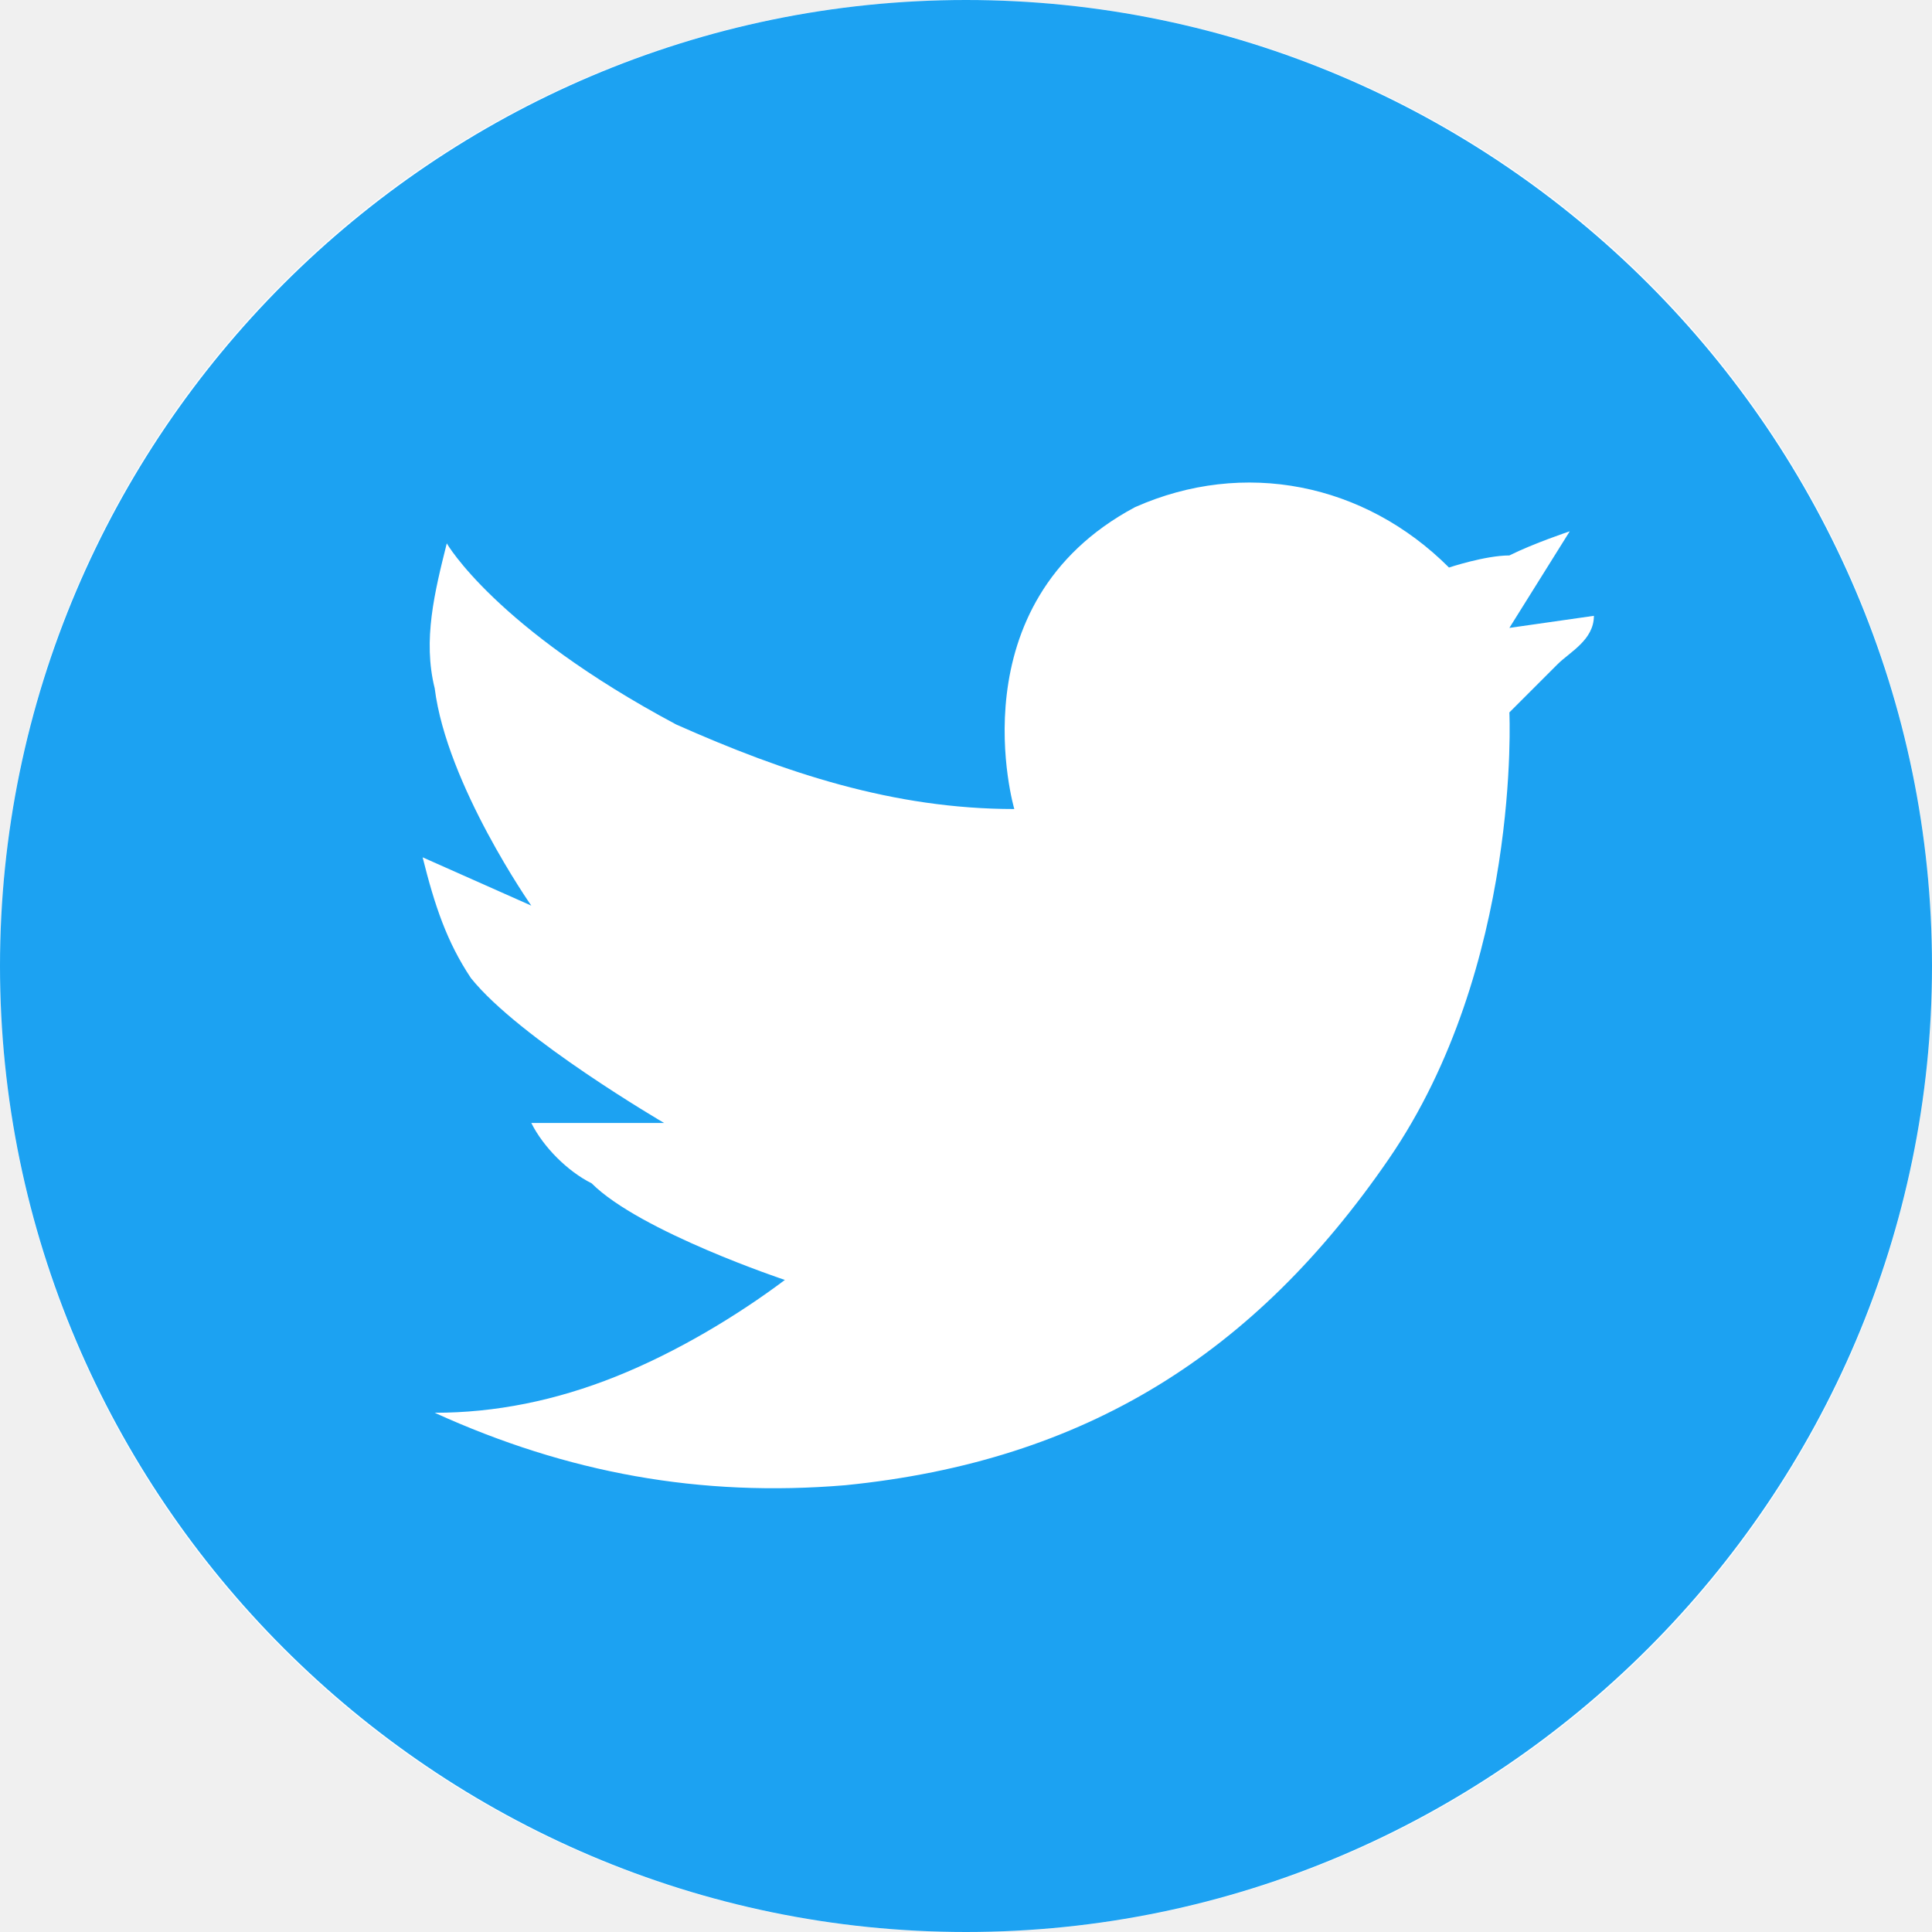
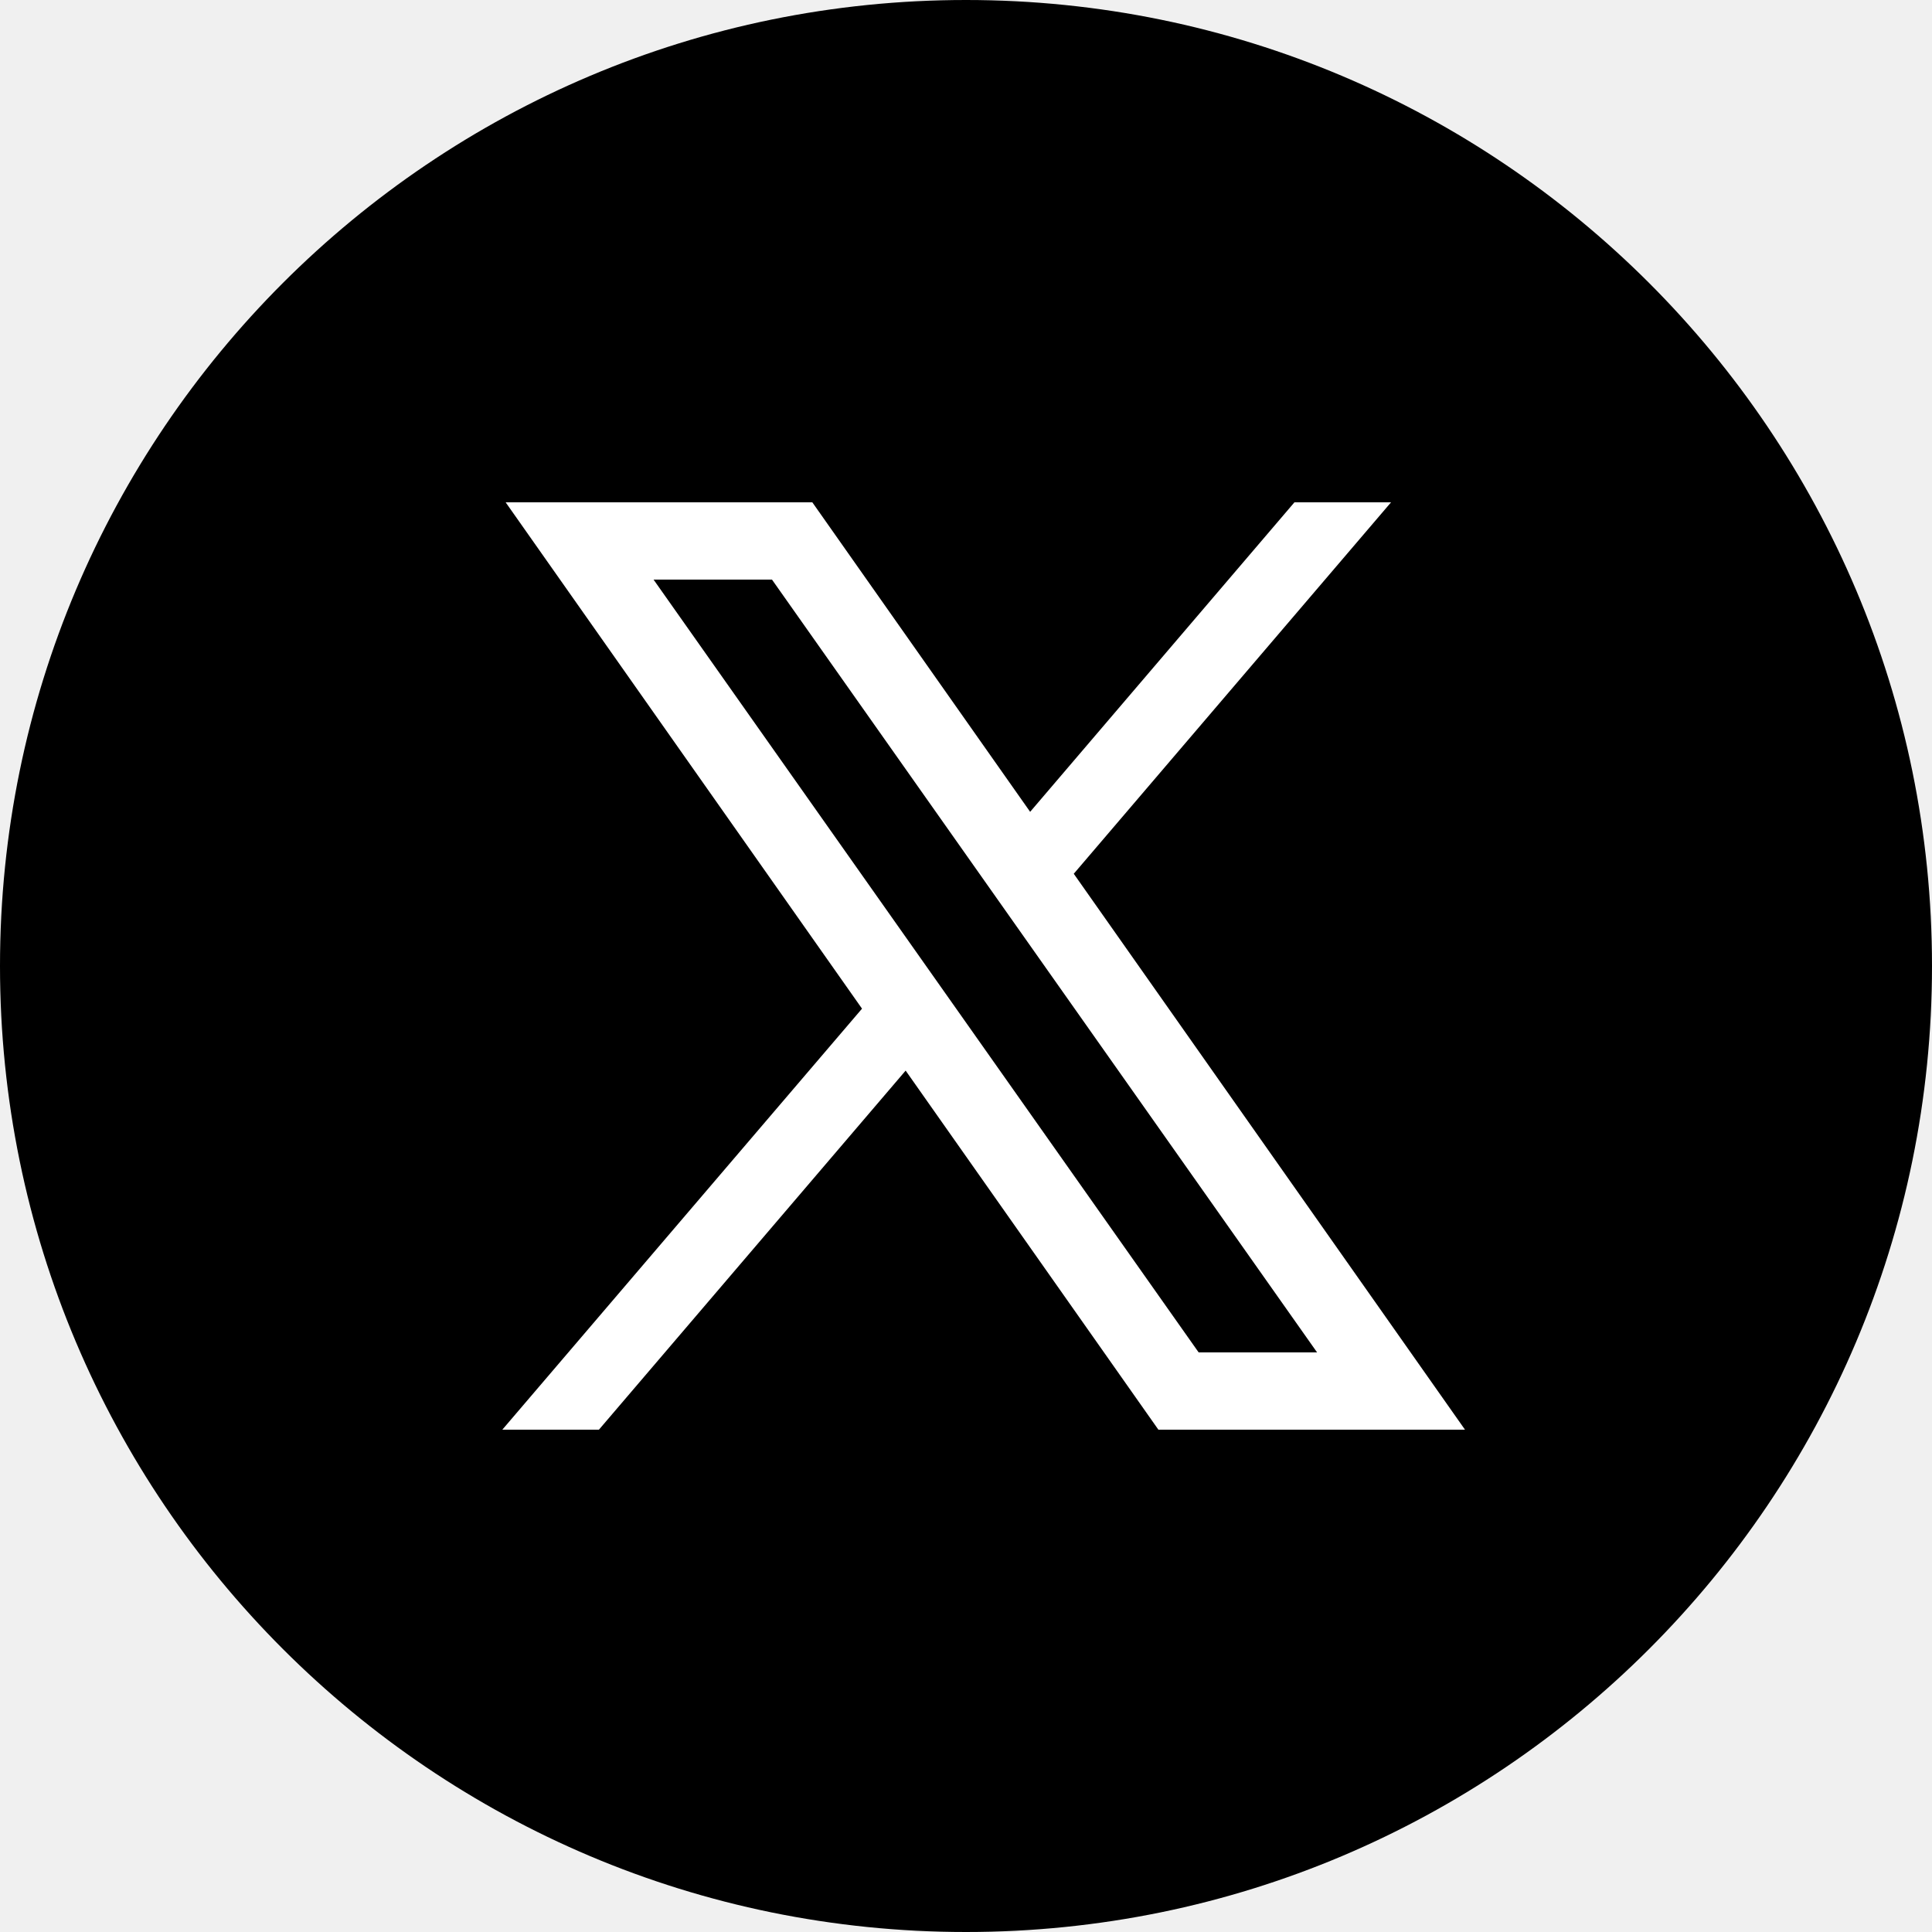
- <svg xmlns="http://www.w3.org/2000/svg" version="1.1" id="图层_1" x="0px" y="0px" viewBox="0 0 16 16" style="enable-background:new 0 0 16 16;" xml:space="preserve">
-   <style type="text/css">
- 		.st0 {
- 			fill: #1ca2f2;
- 		}
- 	</style>
-   <circle fill="#fff" cx="8" cy="8" r="8" />
-   <path class="st0" d="M8,0C3.6,0,0,3.6,0,8s3.6,8,8,8s8-3.6,8-8l0,0C16,3.6,12.4,0,8,0z M12.9,5.5c-0.3,0.3-0.4,0.4-0.4,0.4  s0.1,2.1-1,3.7S9,12.1,7,12.3c-1.2,0.1-2.3-0.1-3.4-0.6c0.5,0,1-0.1,1.5-0.3c0.5-0.2,1-0.5,1.4-0.8c0,0-1.2-0.4-1.6-0.8  C4.7,9.7,4.5,9.5,4.4,9.3h1.1c0,0-1.2-0.7-1.6-1.2c-0.2-0.3-0.3-0.6-0.4-1l0.9,0.4c0,0-0.7-1-0.8-1.8c-0.1-0.4,0-0.8,0.1-1.2  c0,0,0.4,0.7,1.9,1.5c0.9,0.4,1.8,0.7,2.8,0.7h0c0,0-0.5-1.7,1-2.5c0.9-0.4,1.9-0.2,2.6,0.5c0,0,0.3-0.1,0.5-0.1  C12.7,4.5,13,4.4,13,4.4l-0.5,0.8l0.7-0.1C13.2,5.3,13,5.4,12.9,5.5L12.9,5.5z" />
+ <svg xmlns="http://www.w3.org/2000/svg" width="100" height="100" viewBox="0 0 50 50">
+   <circle cx="25" cy="25" r="25" fill="black" />
+   <path d="M 13.086 13 L 21.023 13 L 26.66 21.01 L 33.5 13 L 36 13 L 27.789 22.613 L 37.914 37 L 29.979 37 L 23.438 27.707 L 15.5 37 L 13 37 L 22.309 26.104 L 13.086 13 z M 16.914 15 L 31.021 35 L 34.086 35 L 19.979 15 L 16.914 15 z" fill="white" />
</svg>
